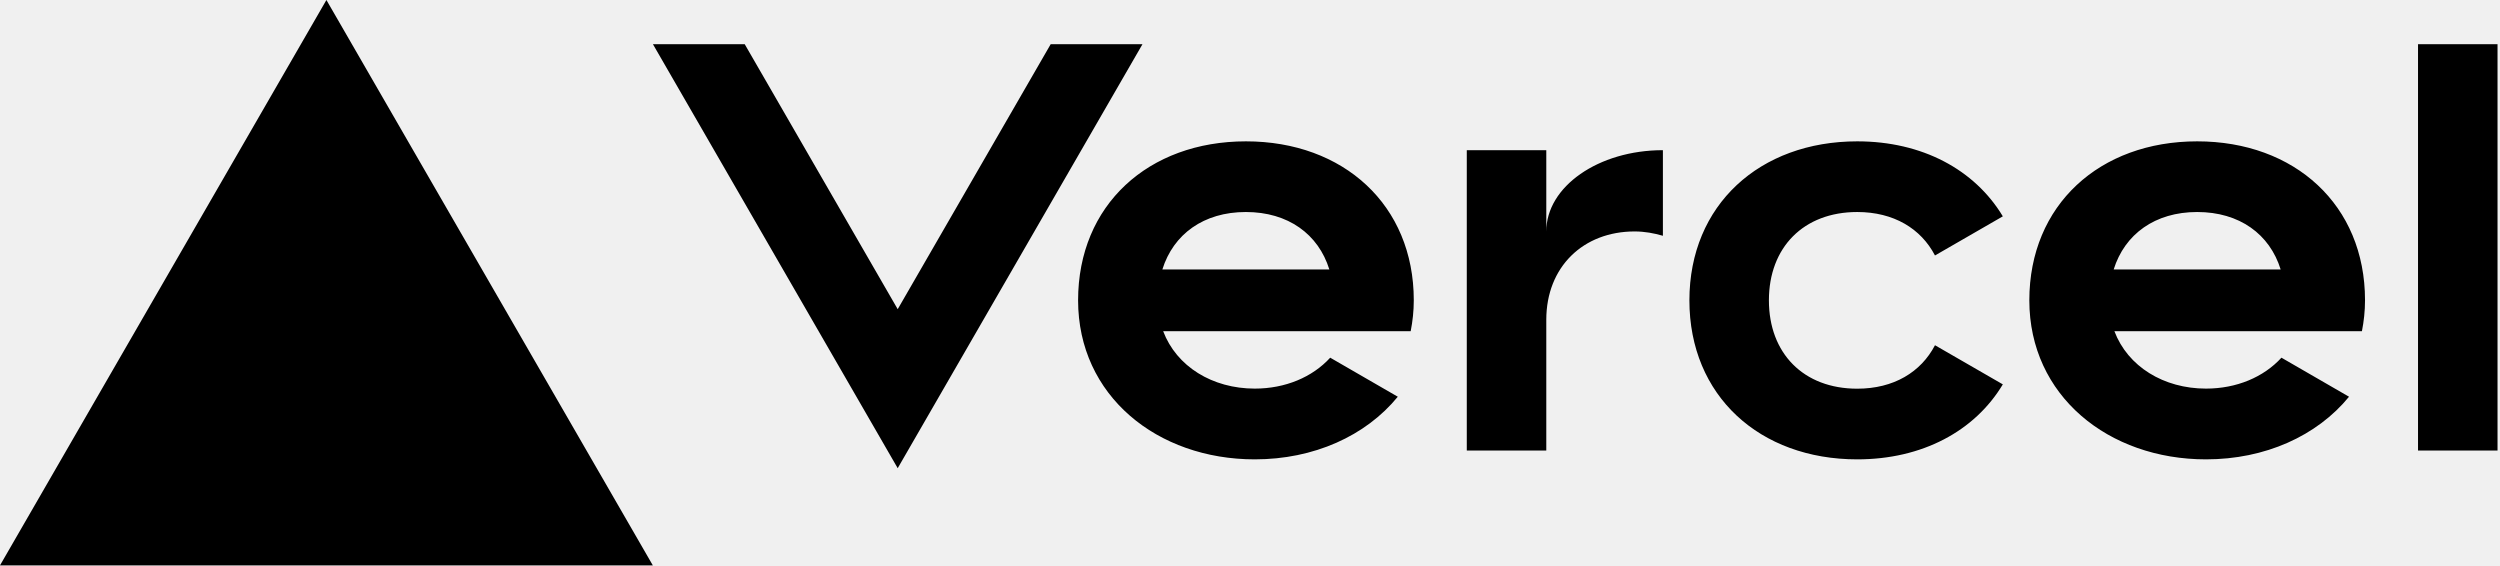
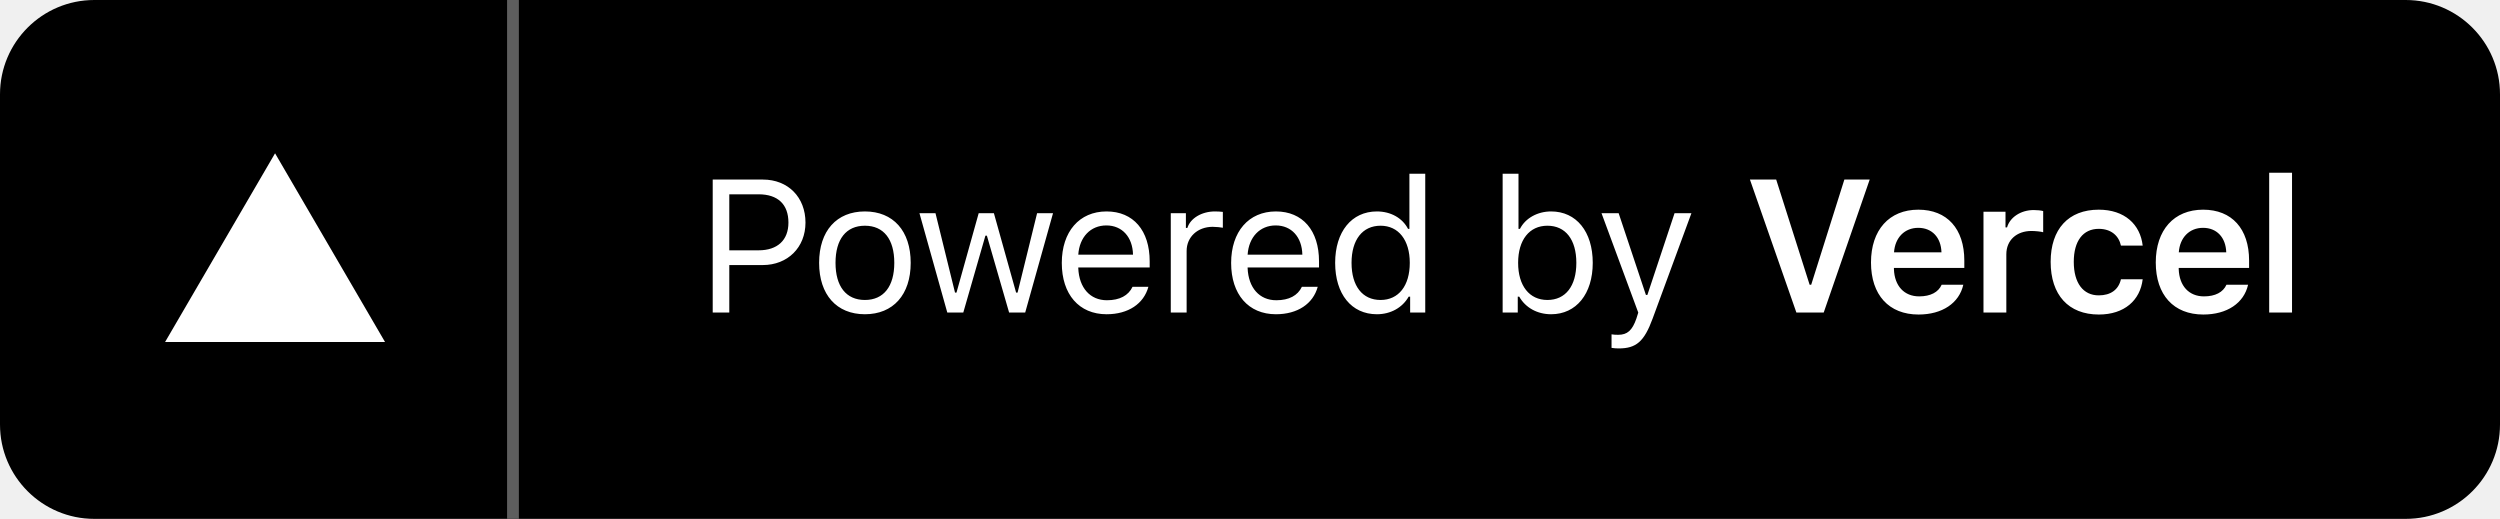
- <svg xmlns="http://www.w3.org/2000/svg" width="283" height="64" viewBox="0 0 283 64" fill="none">
-   <path d="M141.04 16c-11.04 0-19 7.2-19 18s8.96 18 20 18c6.67 0 12.55-2.64 16.19-7.09l-7.65-4.42c-2.02 2.21-5.09 3.5-8.54 3.5-4.79 0-8.86-2.5-10.37-6.5h28.02c.22-1.12.35-2.28.35-3.5 0-10.79-7.96-17.99-19-17.99zm-9.46 14.5c1.25-3.99 4.67-6.5 9.45-6.5 4.79 0 8.21 2.51 9.45 6.5h-18.9zM248.72 16c-11.04 0-19 7.2-19 18s8.96 18 20 18c6.67 0 12.55-2.64 16.19-7.09l-7.65-4.42c-2.02 2.21-5.09 3.5-8.54 3.5-4.79 0-8.86-2.5-10.37-6.5h28.02c.22-1.12.35-2.28.35-3.5 0-10.79-7.96-17.99-19-17.99zm-9.45 14.5c1.25-3.99 4.67-6.5 9.45-6.5 4.79 0 8.21 2.51 9.45 6.5h-18.9zM200.24 34c0 6 3.92 10 10 10 4.12 0 7.21-1.87 8.8-4.92l7.68 4.43c-3.18 5.3-9.14 8.49-16.48 8.49-11.05 0-19-7.2-19-18s7.96-18 19-18c7.34 0 13.29 3.19 16.48 8.49l-7.68 4.43c-1.59-3.05-4.68-4.92-8.8-4.92-6.07 0-10 4-10 10zm82.48-29v46h-9V5h9zM36.95 0L73.9 64H0L36.95 0zm92.38 5l-27.71 48L73.91 5H84.3l17.32 30 17.32-30h10.39zm58.91 12v9.69c-1-.29-2.06-.49-3.2-.49-5.81 0-10 4-10 10V51h-9V17h9v9.2c0-5.08 5.91-9.2 13.2-9.2z" fill="#000" />
+ <svg xmlns="http://www.w3.org/2000/svg" width="212" height="44" viewBox="0 0 212 44" fill="none">
+   <rect width="212" height="44" rx="8" fill="black" />
+   <path d="M60.438 15.227V26.5H61.844V22.477H64.68C66.797 22.477 68.305 20.984 68.305 18.875C68.305 16.727 66.828 15.227 64.695 15.227H60.438ZM61.844 16.477H64.328C65.961 16.477 66.859 17.328 66.859 18.875C66.859 20.367 65.93 21.227 64.328 21.227H61.844V16.477ZM73.344 26.648C75.743 26.648 77.227 24.992 77.227 22.289C77.227 19.578 75.743 17.93 73.344 17.93C70.946 17.93 69.461 19.578 69.461 22.289C69.461 24.992 70.946 26.648 73.344 26.648ZM73.344 25.438C71.75 25.438 70.852 24.281 70.852 22.289C70.852 20.289 71.75 19.141 73.344 19.141C74.938 19.141 75.836 20.289 75.836 22.289C75.836 24.281 74.938 25.438 73.344 25.438ZM89.297 18.078H87.946L86.29 24.812H86.165L84.282 18.078H82.993L81.11 24.812H80.985L79.329 18.078H77.969L80.329 26.5H81.688L83.563 19.984H83.688L85.571 26.5H86.938L89.297 18.078ZM93.821 19.117C95.157 19.117 96.048 20.102 96.079 21.594H91.438C91.54 20.102 92.478 19.117 93.821 19.117ZM96.04 24.32C95.688 25.062 94.954 25.461 93.868 25.461C92.438 25.461 91.509 24.406 91.438 22.742V22.68H97.493V22.164C97.493 19.547 96.11 17.93 93.837 17.93C91.524 17.93 90.04 19.648 90.04 22.297C90.04 24.961 91.501 26.648 93.837 26.648C95.681 26.648 96.993 25.758 97.384 24.32H96.04ZM99.282 26.5H100.626V21.281C100.626 20.094 101.556 19.234 102.837 19.234C103.103 19.234 103.587 19.281 103.697 19.312V17.969C103.525 17.945 103.243 17.93 103.025 17.93C101.908 17.93 100.939 18.508 100.689 19.328H100.564V18.078H99.282V26.5ZM108.181 19.117C109.517 19.117 110.408 20.102 110.439 21.594H105.798C105.9 20.102 106.838 19.117 108.181 19.117ZM110.4 24.32C110.048 25.062 109.314 25.461 108.228 25.461C106.798 25.461 105.869 24.406 105.798 22.742V22.68H111.853V22.164C111.853 19.547 110.47 17.93 108.197 17.93C105.884 17.93 104.4 19.648 104.4 22.297C104.4 24.961 105.861 26.648 108.197 26.648C110.041 26.648 111.353 25.758 111.744 24.32H110.4ZM116.76 26.648C117.924 26.648 118.924 26.094 119.455 25.156H119.58V26.5H120.861V14.734H119.518V19.406H119.4C118.924 18.484 117.932 17.93 116.76 17.93C114.619 17.93 113.221 19.648 113.221 22.289C113.221 24.938 114.603 26.648 116.76 26.648ZM117.072 19.141C118.596 19.141 119.549 20.359 119.549 22.289C119.549 24.234 118.603 25.438 117.072 25.438C115.533 25.438 114.611 24.258 114.611 22.289C114.611 20.328 115.541 19.141 117.072 19.141ZM131.534 26.648C133.667 26.648 135.065 24.922 135.065 22.289C135.065 19.641 133.674 17.93 131.534 17.93C130.378 17.93 129.354 18.5 128.893 19.406H128.768V14.734H127.424V26.5H128.706V25.156H128.831C129.362 26.094 130.362 26.648 131.534 26.648ZM131.221 19.141C132.76 19.141 133.674 20.32 133.674 22.289C133.674 24.258 132.76 25.438 131.221 25.438C129.69 25.438 128.737 24.234 128.737 22.289C128.737 20.344 129.69 19.141 131.221 19.141ZM137.261 29.547C138.753 29.547 139.425 28.969 140.143 27.016L143.433 18.078H142.003L139.698 25.008H139.573L137.261 18.078H135.808L138.925 26.508L138.768 27.008C138.417 28.023 137.995 28.391 137.222 28.391C137.034 28.391 136.823 28.383 136.659 28.352V29.5C136.847 29.531 137.081 29.547 137.261 29.547ZM154.652 26.5L158.55 15.227H156.402L153.589 24.148H153.457L150.621 15.227H148.394L152.332 26.5H154.652ZM162.668 19.32C163.832 19.32 164.598 20.133 164.637 21.398H160.613C160.699 20.148 161.512 19.32 162.668 19.32ZM164.652 24.148C164.371 24.781 163.707 25.133 162.746 25.133C161.473 25.133 160.652 24.242 160.605 22.82V22.719H166.574V22.094C166.574 19.398 165.113 17.781 162.676 17.781C160.199 17.781 158.66 19.508 158.66 22.258C158.66 25.008 160.176 26.672 162.691 26.672C164.707 26.672 166.137 25.703 166.488 24.148H164.652ZM168.199 26.5H170.137V21.562C170.137 20.367 171.012 19.586 172.27 19.586C172.598 19.586 173.113 19.641 173.262 19.695V17.898C173.082 17.844 172.738 17.812 172.457 17.812C171.356 17.812 170.434 18.438 170.199 19.281H170.067V17.953H168.199V26.5ZM181.7 20.828C181.497 19.031 180.168 17.781 177.973 17.781C175.403 17.781 173.895 19.43 173.895 22.203C173.895 25.016 175.411 26.672 177.981 26.672C180.145 26.672 181.489 25.469 181.7 23.68H179.856C179.653 24.57 178.981 25.047 177.973 25.047C176.653 25.047 175.856 24 175.856 22.203C175.856 20.43 176.645 19.406 177.973 19.406C179.036 19.406 179.676 20 179.856 20.828H181.7ZM186.817 19.32C187.981 19.32 188.747 20.133 188.786 21.398H184.762C184.848 20.148 185.661 19.32 186.817 19.32ZM188.802 24.148C188.52 24.781 187.856 25.133 186.895 25.133C185.622 25.133 184.802 24.242 184.755 22.82V22.719H190.723V22.094C190.723 19.398 189.262 17.781 186.825 17.781C184.348 17.781 182.809 19.508 182.809 22.258C182.809 25.008 184.325 26.672 186.841 26.672C188.856 26.672 190.286 25.703 190.637 24.148H188.802ZM192.427 26.5H194.364V14.648H192.427V26.5Z" fill="white" />
+   <path d="M23.325 13L32.65 29H14L23.325 13Z" fill="white" />
+   <line x1="43.5" y1="2.18557e-08" x2="43.5" y2="44" stroke="#5E5E5E" />
</svg>
